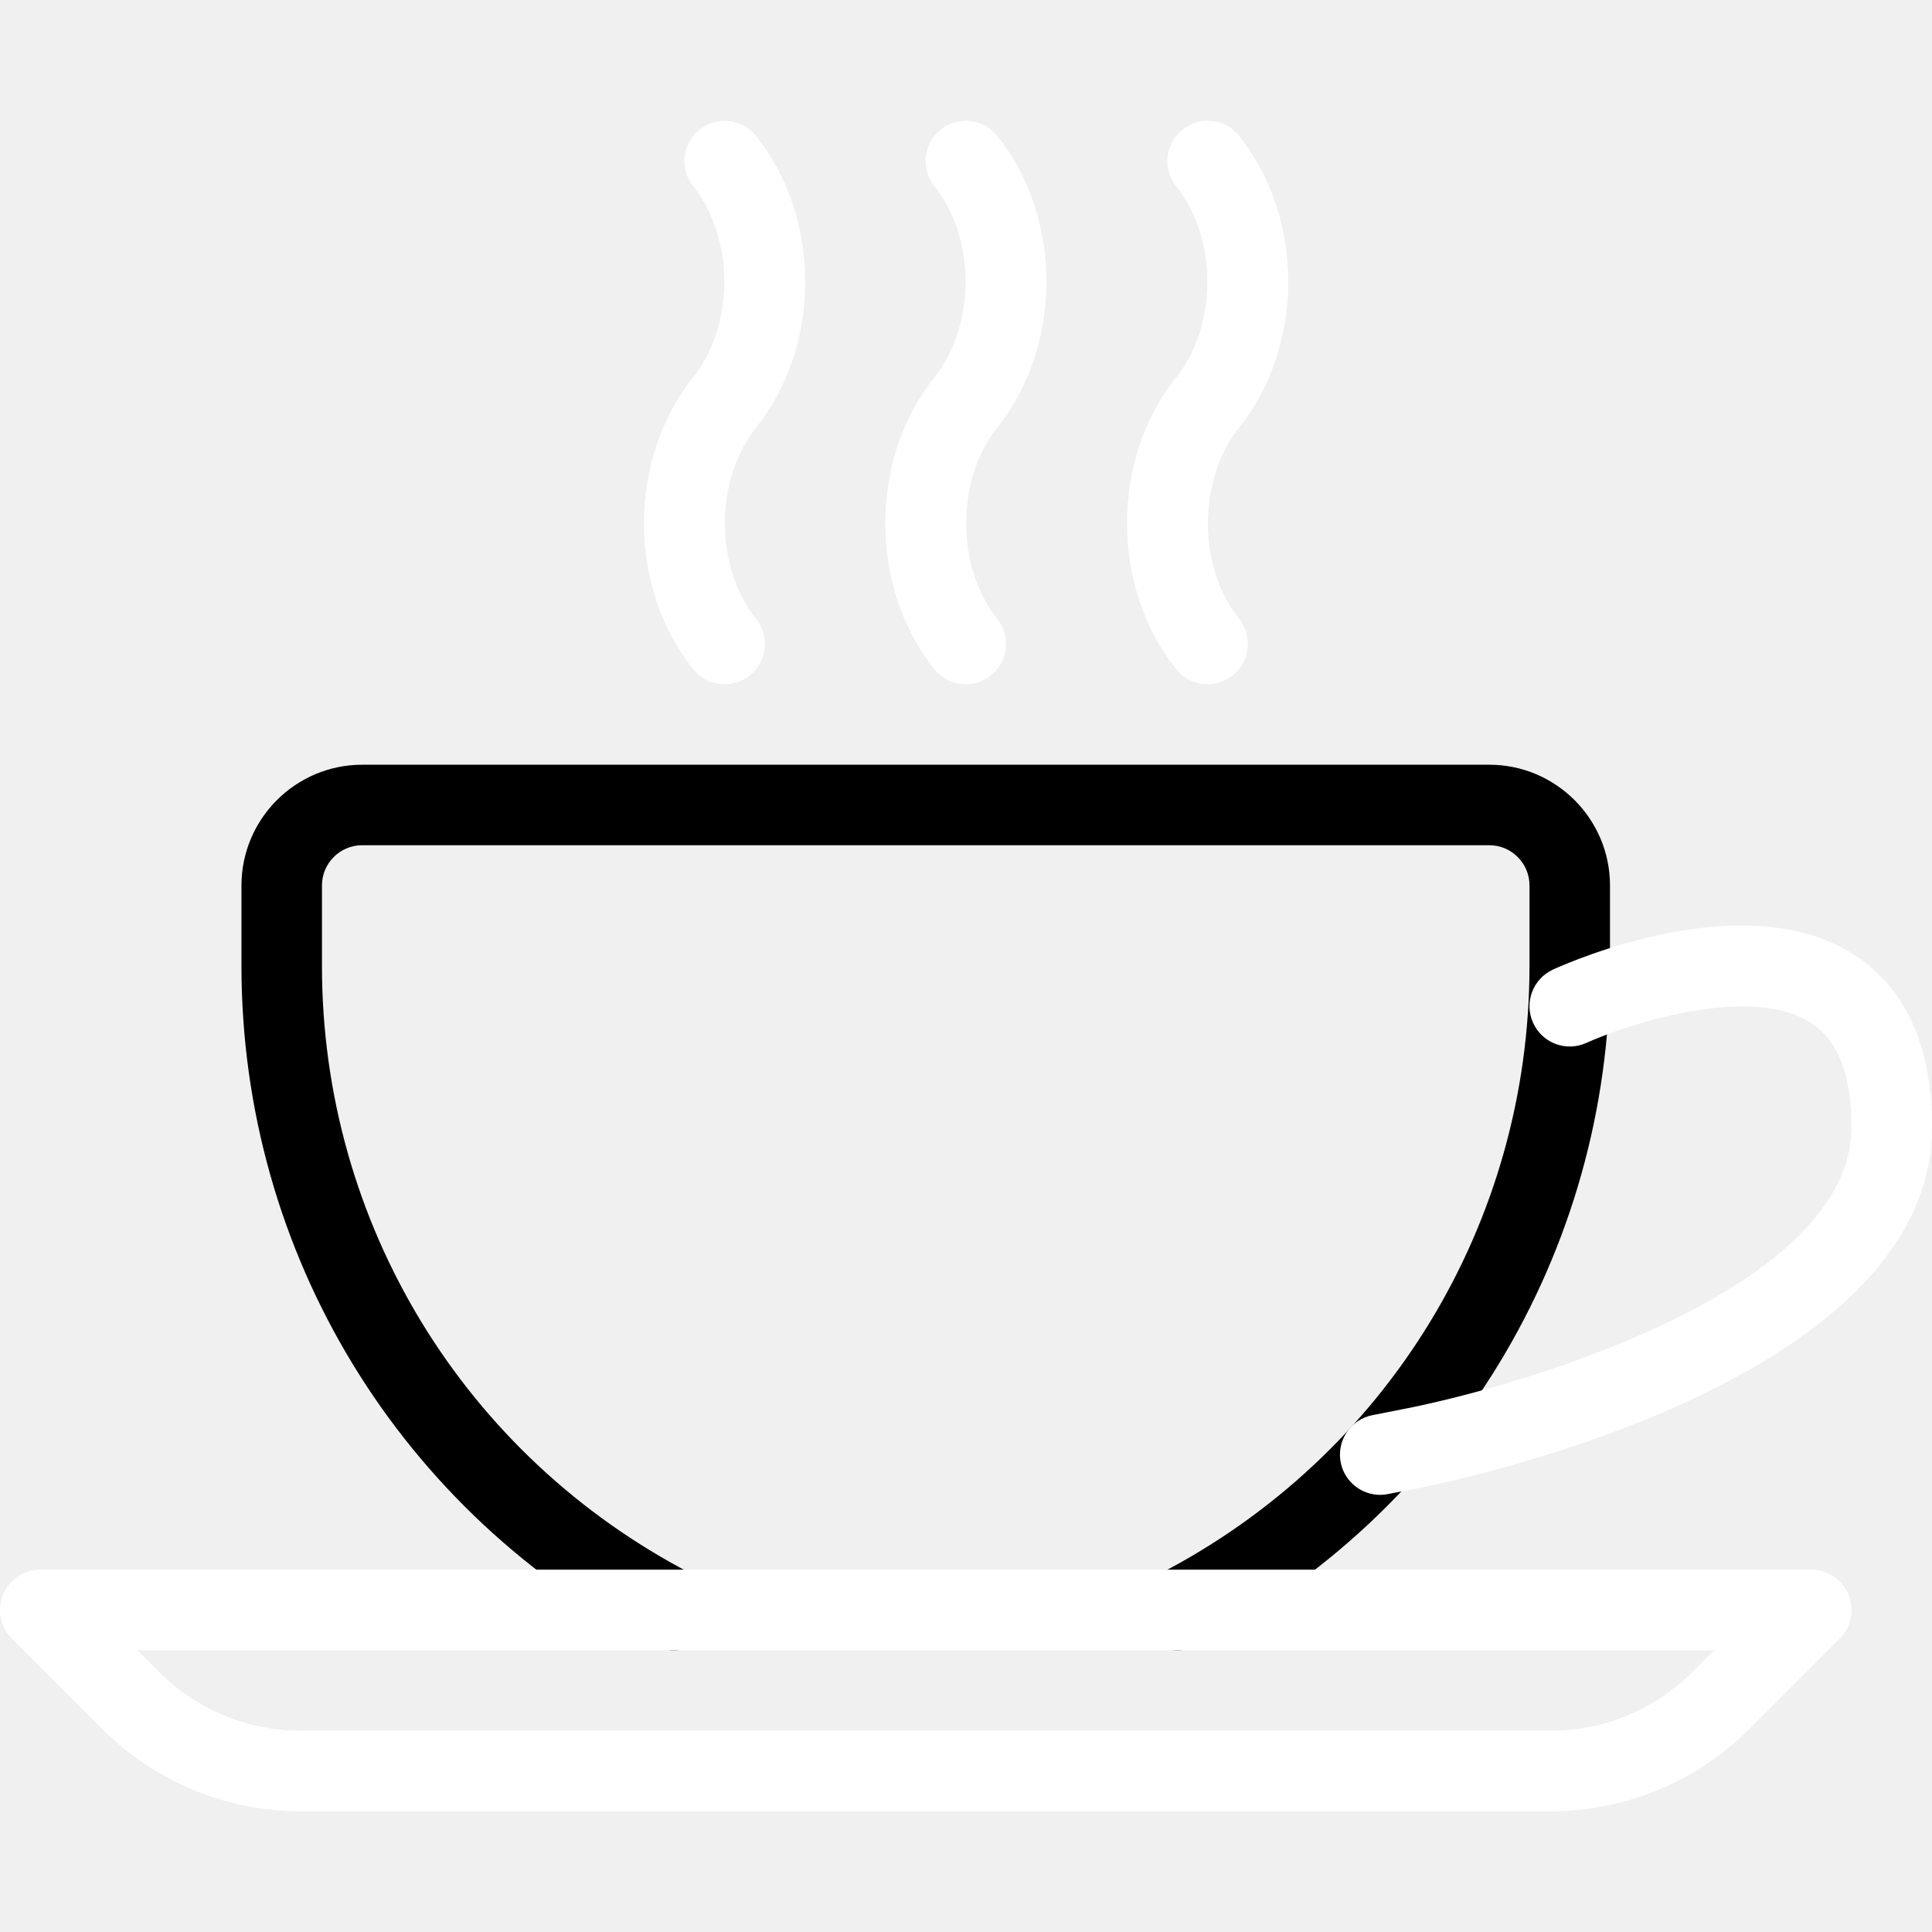
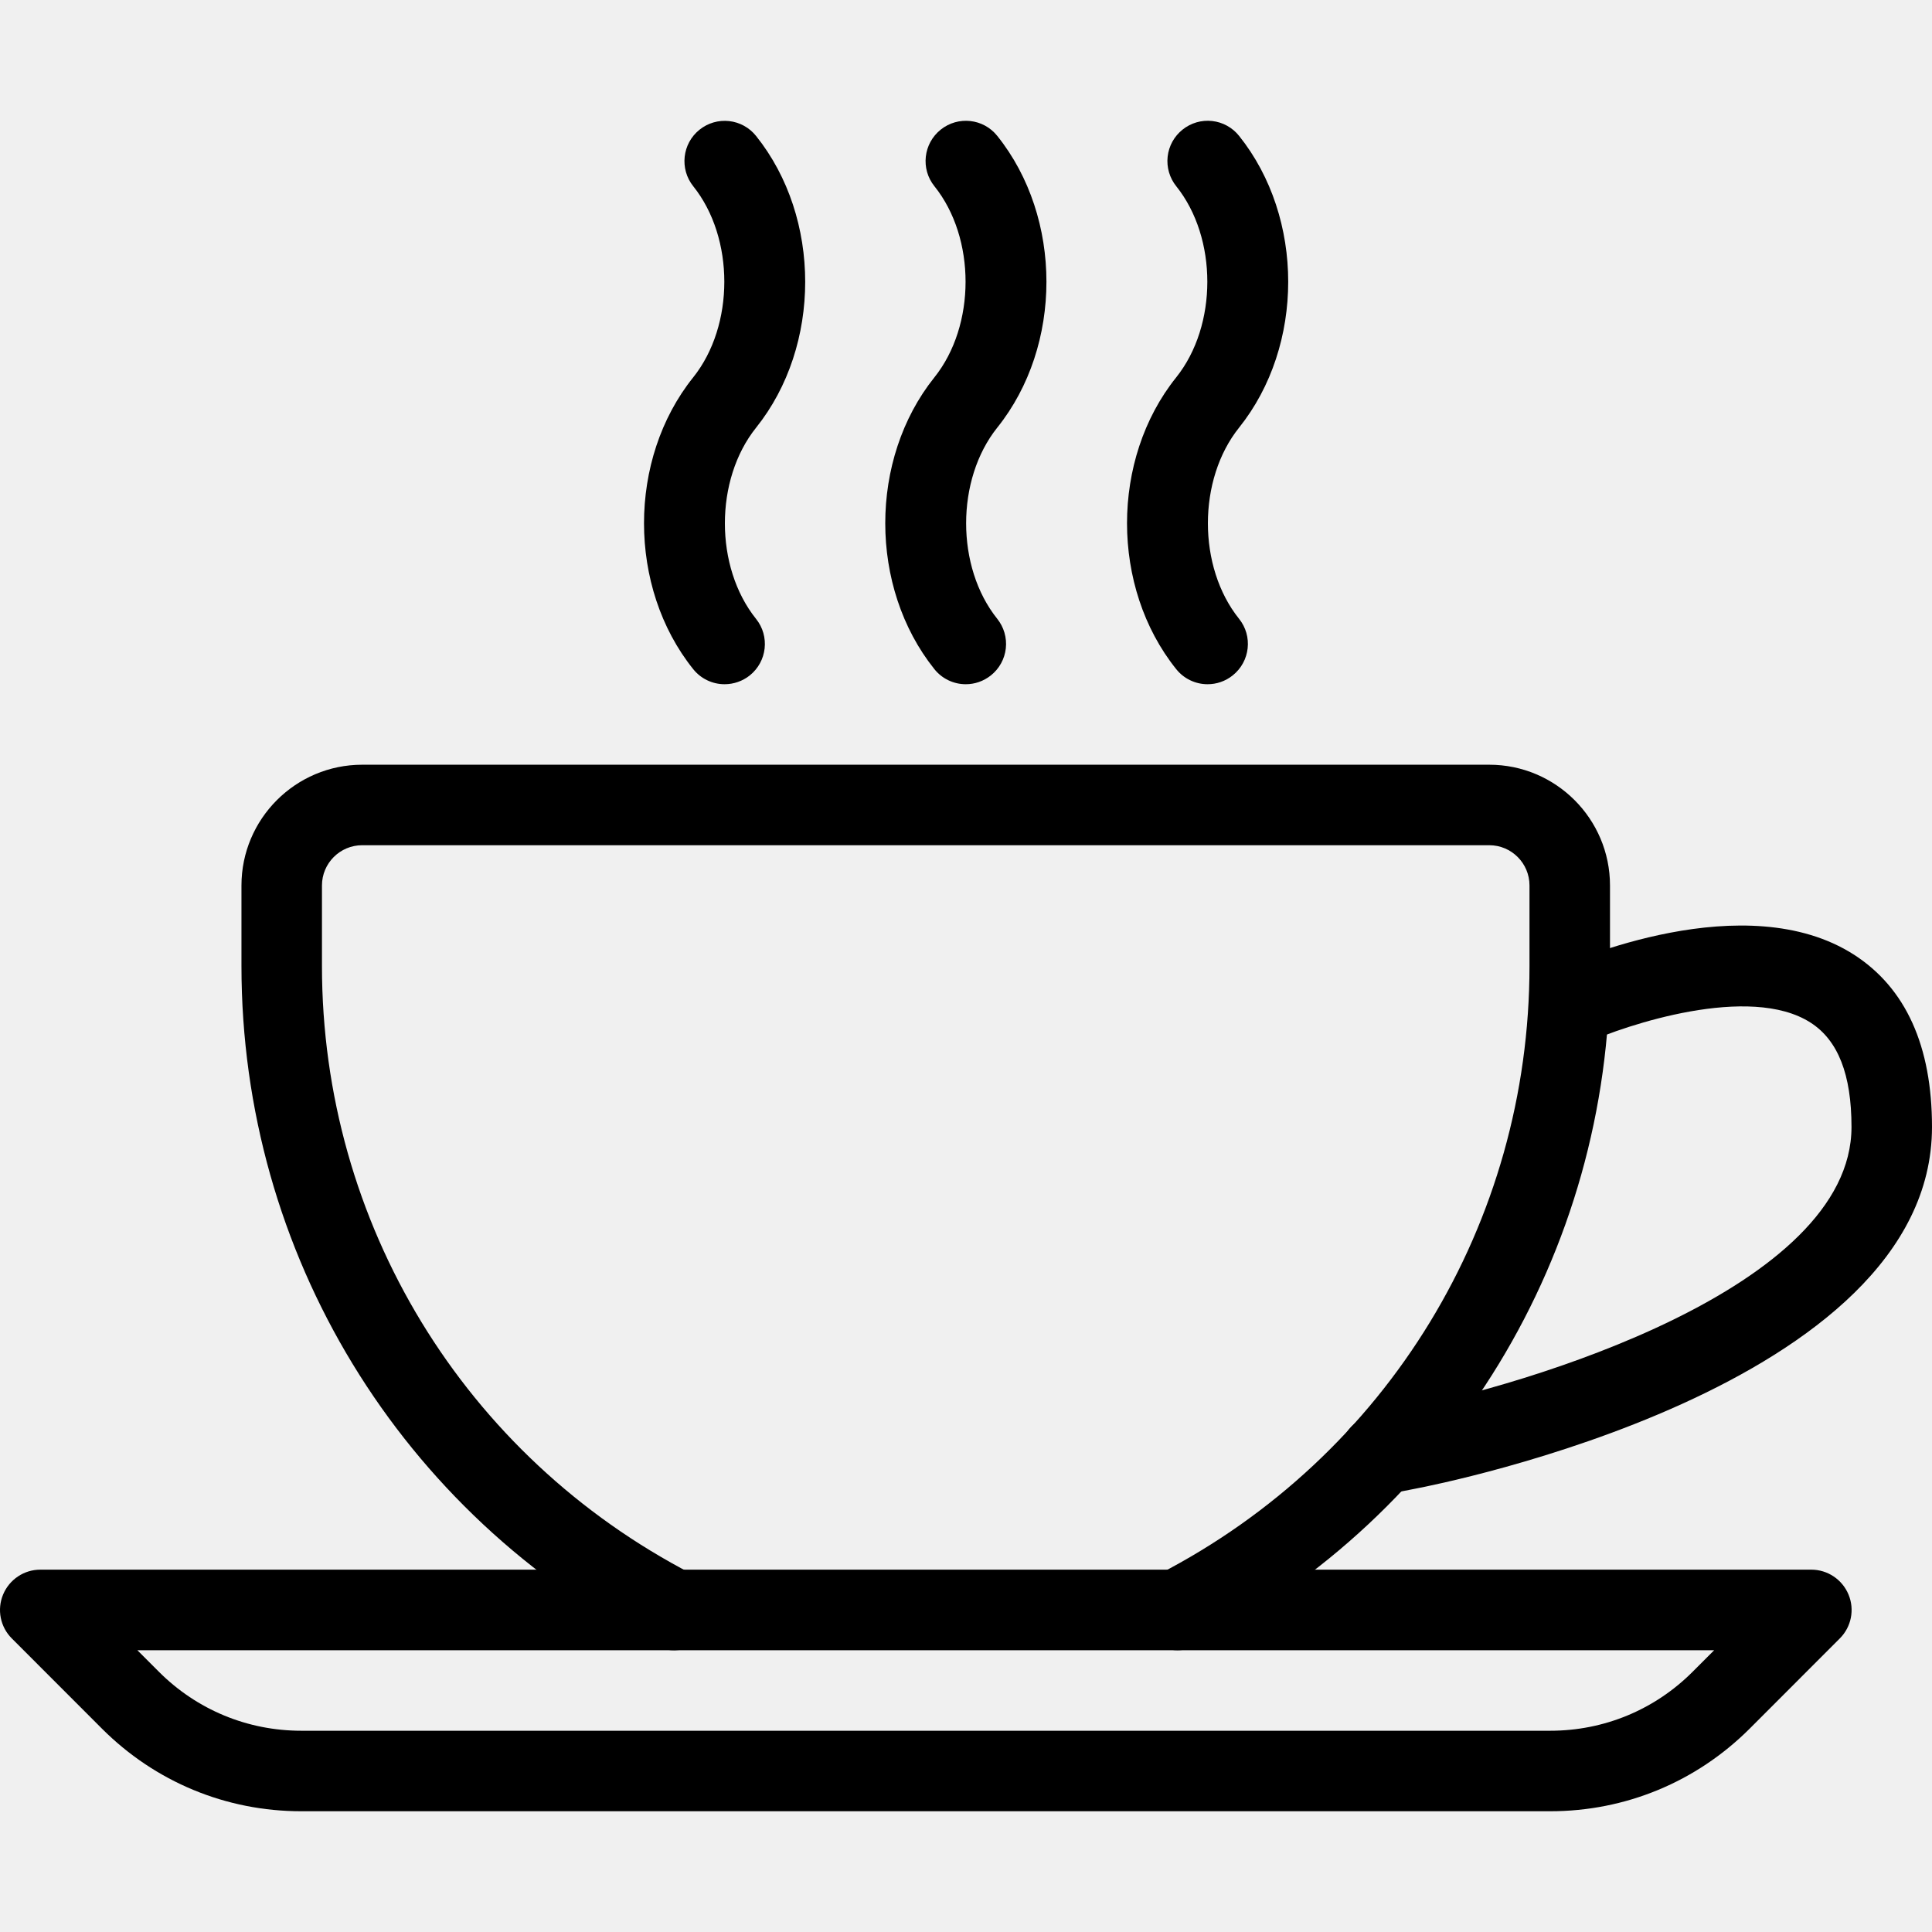
<svg xmlns="http://www.w3.org/2000/svg" viewBox="0 0 511.988 511.988" id="food">
  <path d="M394.655 202.654H95.988c-17.643 0-32 14.357-32 32v21.333c0 76.117 42.048 145.152 109.717 180.16 5.227 2.688 11.669.661 14.379-4.587 2.688-5.227.661-11.669-4.587-14.379-60.544-31.317-98.176-93.077-98.176-161.195v-21.333c0-5.888 4.779-10.667 10.667-10.667h298.667c5.888 0 10.667 4.779 10.667 10.667v21.333c0 68.117-37.632 129.877-98.197 161.173-5.248 2.709-7.275 9.152-4.587 14.379a10.69 10.69 0 009.493 5.781c1.664 0 3.328-.384 4.885-1.195 67.691-34.987 109.739-104 109.739-180.139v-21.333c0-17.641-14.358-31.998-32-31.998z" />
-   <path d="M489.865 422.558c-1.664-3.989-5.547-6.592-9.856-6.592H10.676c-4.309 0-8.192 2.603-9.856 6.592a10.643 10.643 0 002.304 11.627l23.915 23.936c14.123 14.101 32.853 21.867 52.8 21.867h330.965c19.947 0 38.699-7.765 52.843-21.867l23.915-23.936a10.644 10.644 0 002.303-11.627zm-41.322 20.48c-10.069 10.069-23.488 15.616-37.717 15.616H79.839c-14.229 0-27.648-5.547-37.717-15.616l-5.717-5.717H454.26l-5.717 5.717zM491.359 253.022c-28.736-18.475-74.645 1.579-79.787 3.904-5.355 2.453-7.744 8.768-5.291 14.144a10.657 10.657 0 0014.144 5.291c10.283-4.672 43.264-15.744 59.392-5.355 7.275 4.672 10.837 13.739 10.837 27.648 0 42.709-86.144 68.523-119.403 74.88l-7.552 1.493c-5.781 1.131-9.536 6.741-8.405 12.523 1.003 5.077 5.461 8.597 10.453 8.597.683 0 1.365-.064 2.069-.213l7.488-1.472c5.589-1.067 136.683-26.773 136.683-95.808.001-21.461-6.953-36.8-20.628-45.632zM328.372 113.31c17.344-21.675 17.344-55.616 0-77.291a10.634 10.634 0 00-14.997-1.664 10.655 10.655 0 00-1.664 14.997c10.987 13.717 10.987 36.907-.021 50.667-17.365 21.675-17.365 55.616 0 77.291a10.626 10.626 0 008.341 4.011c2.325 0 4.693-.768 6.656-2.347 4.608-3.691 5.355-10.411 1.664-14.997-11.008-13.718-11.008-36.907.021-50.667zM264.287 113.31c17.365-21.675 17.365-55.616 0-77.291-3.669-4.608-10.389-5.355-14.997-1.664-4.608 3.691-5.355 10.411-1.664 14.997 11.008 13.717 11.008 36.907-.021 50.667-17.344 21.675-17.344 55.616 0 77.291a10.626 10.626 0 008.341 4.011c2.325 0 4.672-.768 6.656-2.347a10.655 10.655 0 001.664-14.997c-10.987-13.718-10.987-36.907.021-50.667zM200.372 113.331c17.344-21.675 17.344-55.616 0-77.291a10.632 10.632 0 00-14.997-1.664c-4.587 3.669-5.333 10.389-1.664 14.976 10.987 13.717 10.987 36.907-.021 50.667-17.365 21.675-17.365 55.616 0 77.291a10.626 10.626 0 008.341 4.011 10.72 10.72 0 006.656-2.325c4.608-3.691 5.355-10.411 1.664-14.997-11.008-13.74-11.008-36.908.021-50.668z" fill="#ffffff" />
+   <path d="M489.865 422.558c-1.664-3.989-5.547-6.592-9.856-6.592H10.676c-4.309 0-8.192 2.603-9.856 6.592a10.643 10.643 0 002.304 11.627l23.915 23.936c14.123 14.101 32.853 21.867 52.8 21.867h330.965c19.947 0 38.699-7.765 52.843-21.867l23.915-23.936a10.644 10.644 0 002.303-11.627zm-41.322 20.48c-10.069 10.069-23.488 15.616-37.717 15.616H79.839c-14.229 0-27.648-5.547-37.717-15.616l-5.717-5.717H454.26l-5.717 5.717zM491.359 253.022c-28.736-18.475-74.645 1.579-79.787 3.904-5.355 2.453-7.744 8.768-5.291 14.144a10.657 10.657 0 0014.144 5.291c10.283-4.672 43.264-15.744 59.392-5.355 7.275 4.672 10.837 13.739 10.837 27.648 0 42.709-86.144 68.523-119.403 74.88l-7.552 1.493c-5.781 1.131-9.536 6.741-8.405 12.523 1.003 5.077 5.461 8.597 10.453 8.597.683 0 1.365-.064 2.069-.213l7.488-1.472c5.589-1.067 136.683-26.773 136.683-95.808.001-21.461-6.953-36.8-20.628-45.632zM328.372 113.31c17.344-21.675 17.344-55.616 0-77.291a10.634 10.634 0 00-14.997-1.664 10.655 10.655 0 00-1.664 14.997c10.987 13.717 10.987 36.907-.021 50.667-17.365 21.675-17.365 55.616 0 77.291a10.626 10.626 0 008.341 4.011c2.325 0 4.693-.768 6.656-2.347 4.608-3.691 5.355-10.411 1.664-14.997-11.008-13.718-11.008-36.907.021-50.667zM264.287 113.31c17.365-21.675 17.365-55.616 0-77.291-3.669-4.608-10.389-5.355-14.997-1.664-4.608 3.691-5.355 10.411-1.664 14.997 11.008 13.717 11.008 36.907-.021 50.667-17.344 21.675-17.344 55.616 0 77.291a10.626 10.626 0 008.341 4.011c2.325 0 4.672-.768 6.656-2.347a10.655 10.655 0 001.664-14.997c-10.987-13.718-10.987-36.907.021-50.667zM200.372 113.331c17.344-21.675 17.344-55.616 0-77.291a10.632 10.632 0 00-14.997-1.664c-4.587 3.669-5.333 10.389-1.664 14.976 10.987 13.717 10.987 36.907-.021 50.667-17.365 21.675-17.365 55.616 0 77.291a10.626 10.626 0 008.341 4.011 10.72 10.72 0 006.656-2.325c4.608-3.691 5.355-10.411 1.664-14.997-11.008-13.74-11.008-36.908.021-50.668z" />
</svg>
